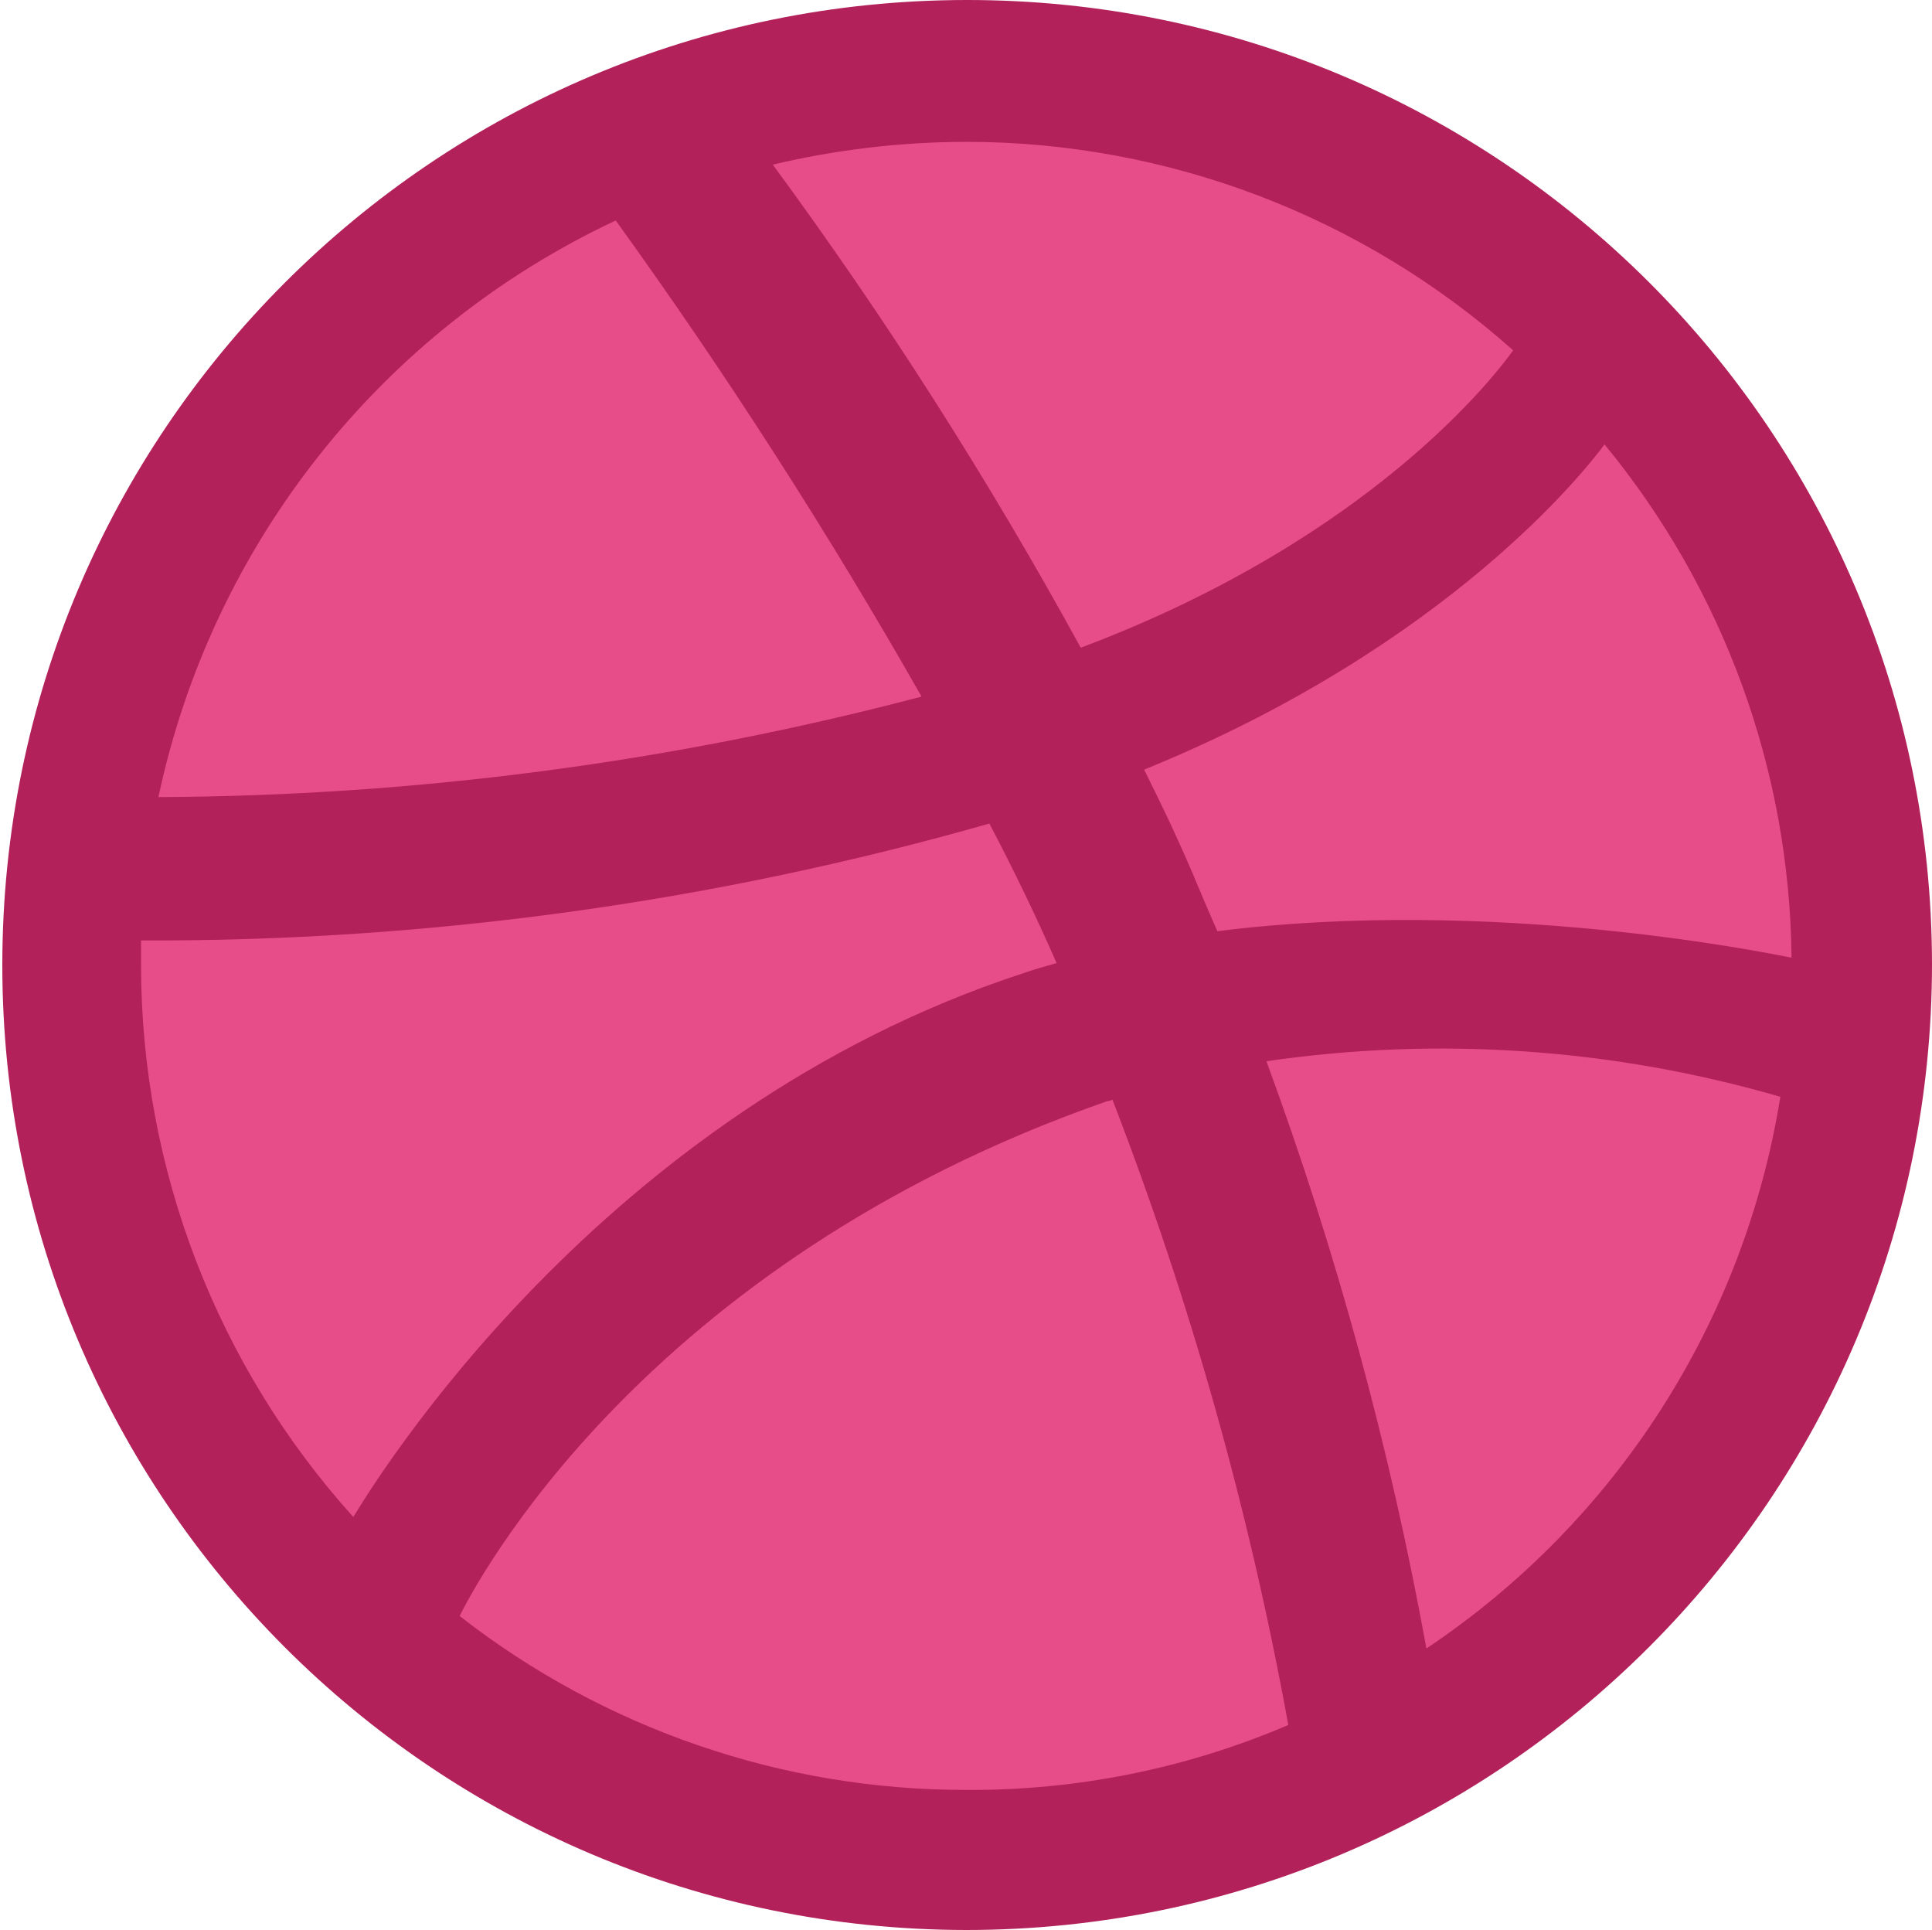
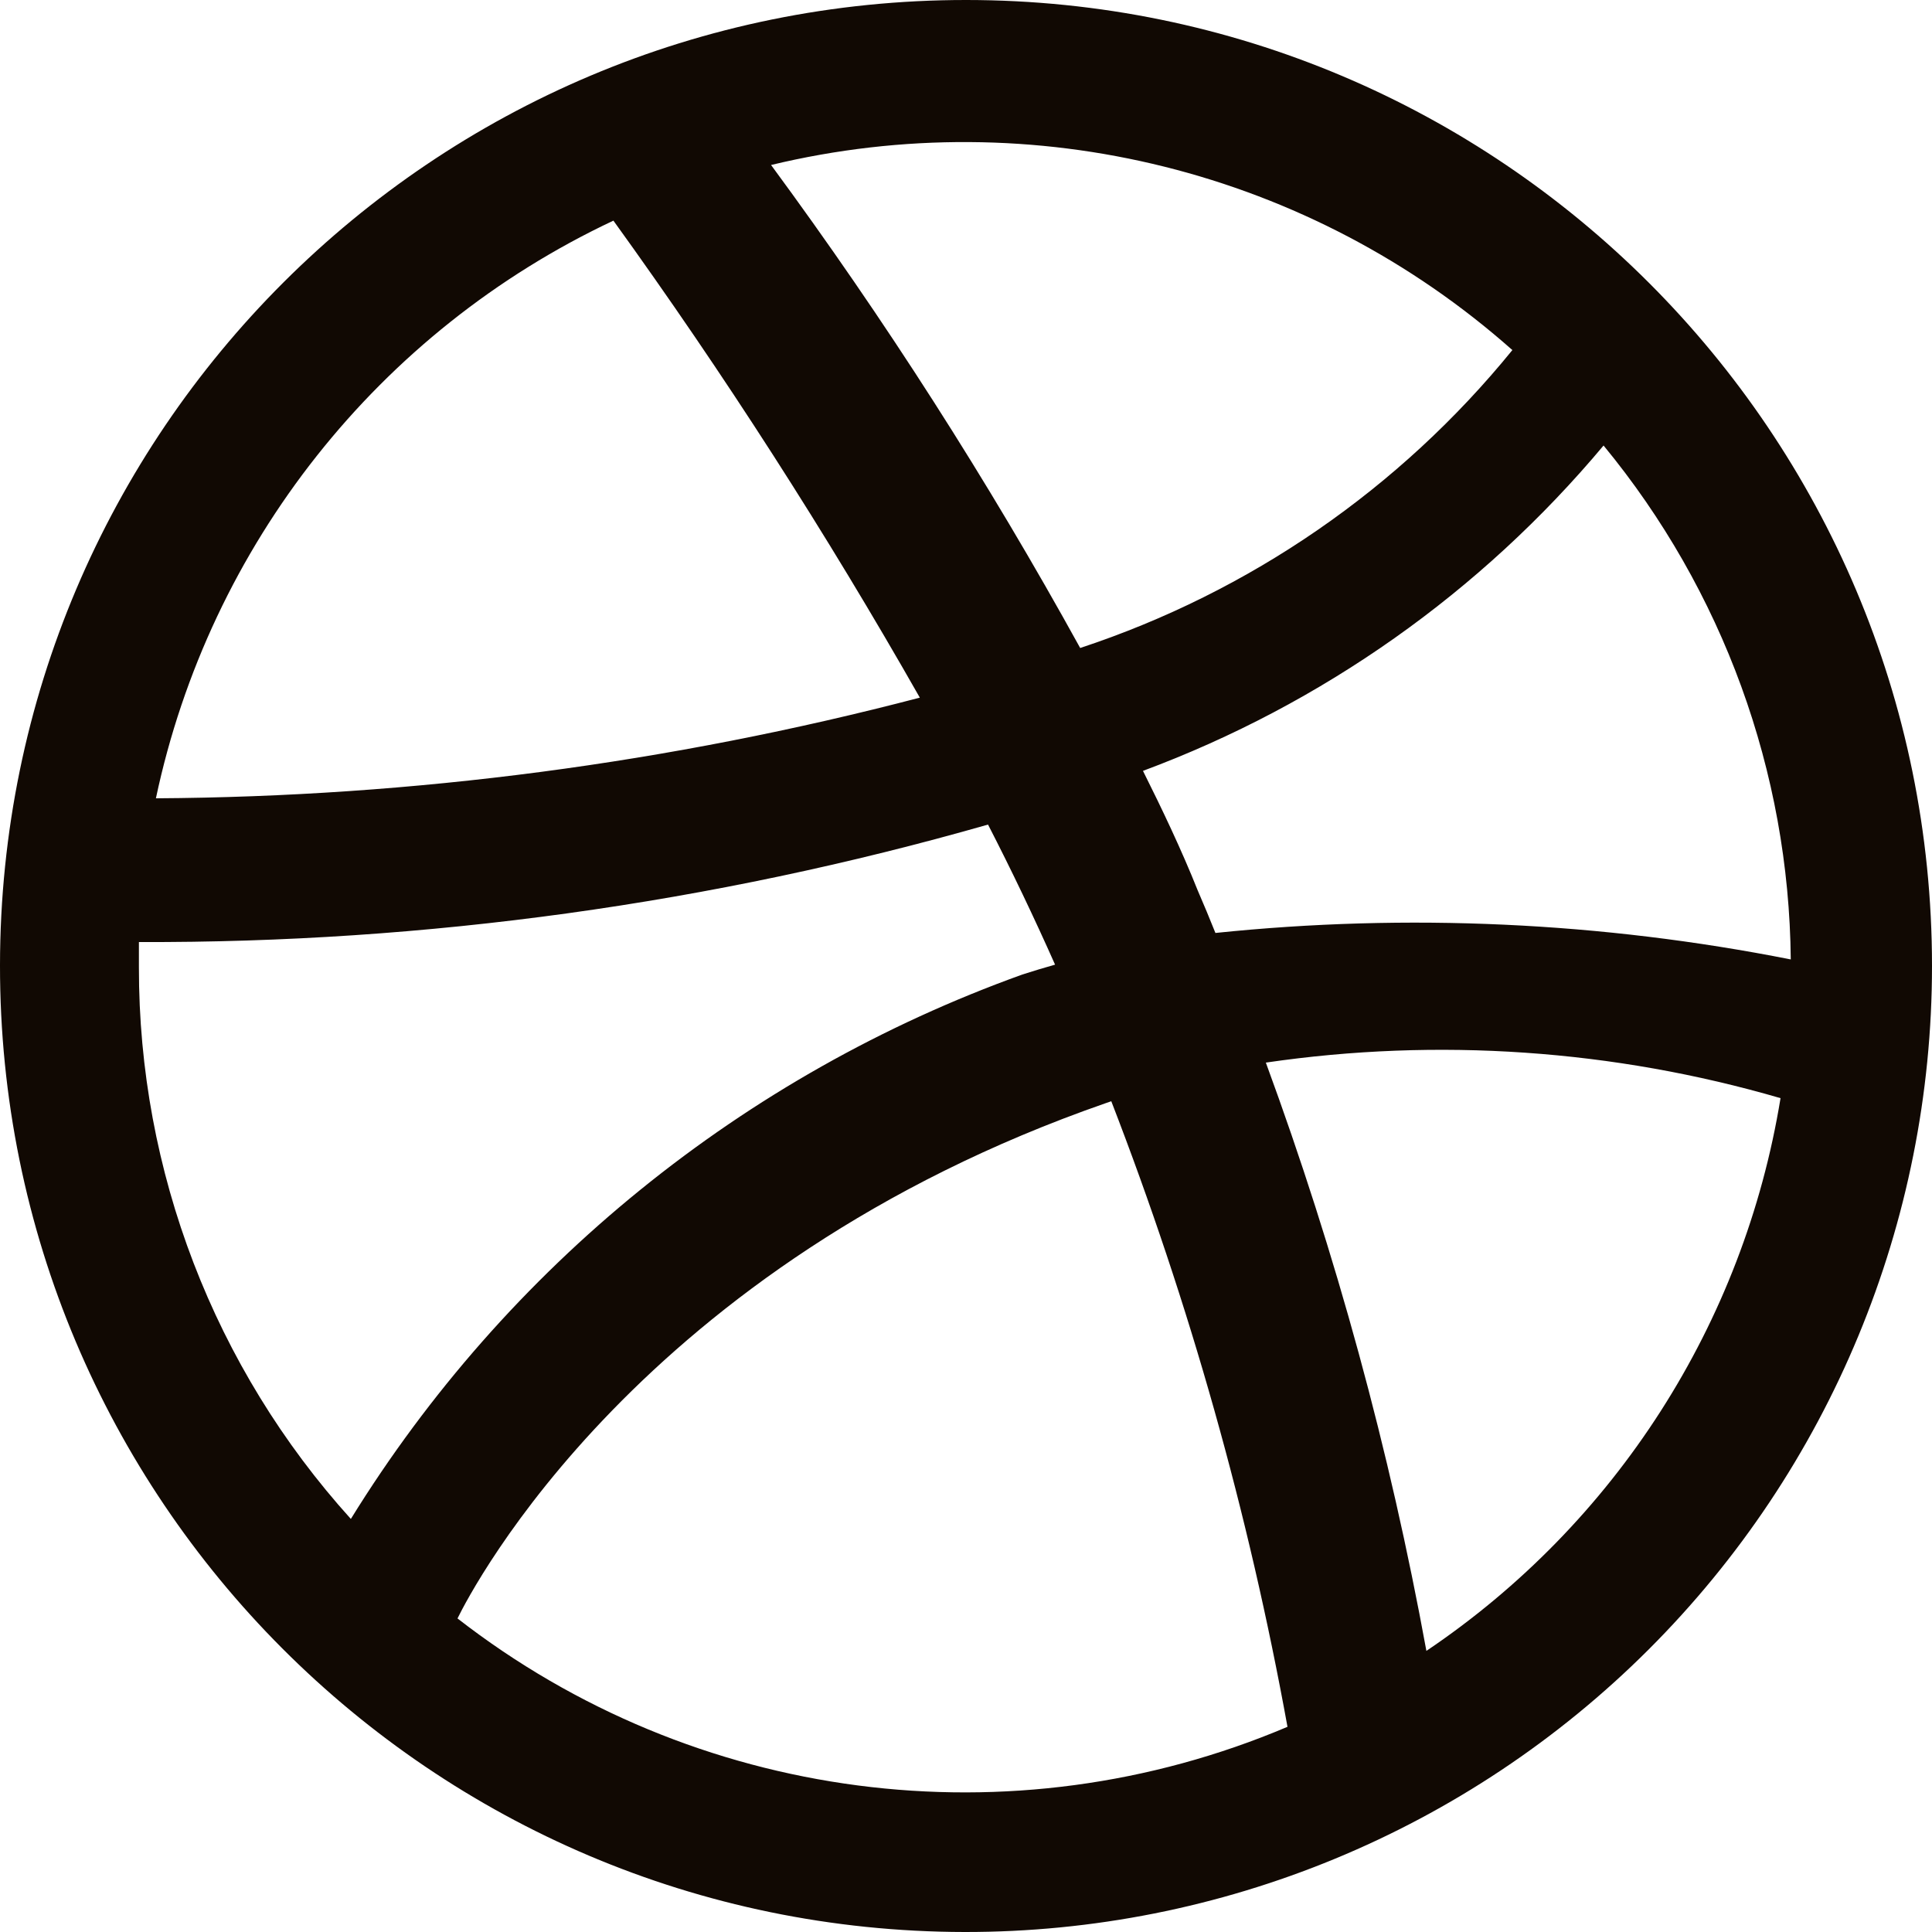
- <svg xmlns="http://www.w3.org/2000/svg" viewBox="0 0 100 99.88">
+ <svg xmlns="http://www.w3.org/2000/svg" viewBox="0 0 100 100">
  <defs>
-     <style>.cls-1{fill:#e74d89;}.cls-2{fill:#b2215a;}</style>
+     <style>.cls-1{fill:#110903;}</style>
  </defs>
  <g id="Layer_2" data-name="Layer 2">
-     <g id="Layer_1-2" data-name="Layer 1">
-       <path class="cls-1" d="M50,3.32A46.62,46.62,0,1,1,3.36,50,46.6,46.6,0,0,1,50,3.32Z" />
-       <path class="cls-2" d="M50,99.88a49.94,49.94,0,1,1,50-50,50,50,0,0,1-50,50ZM92.15,56.76a62.91,62.91,0,0,0-26.6-1.84,182.71,182.71,0,0,1,8.28,30.39A42.41,42.41,0,0,0,92.15,56.76ZM66.68,89.26a178.15,178.15,0,0,0-9.1-32.35.74.74,0,0,1-.28.08c-24.1,8.4-32.73,25.08-33.51,26.64a42.52,42.52,0,0,0,26.21,9,41.67,41.67,0,0,0,16.68-3.36ZM18.28,78.52c1-1.64,12.7-21,34.73-28.17.54-.19,1.13-.35,1.68-.51-1.06-2.42-2.23-4.84-3.48-7.22A157.94,157.94,0,0,1,7.3,48.67c0,.43,0,.86,0,1.29a42.67,42.67,0,0,0,11,28.56ZM8.2,41.25a157.78,157.78,0,0,0,39.5-5.2A272.62,272.62,0,0,0,31.87,11.41,42.78,42.78,0,0,0,8.2,41.25ZM40,8.52a223.17,223.17,0,0,1,15.94,25c15.19-5.71,21.6-14.3,22.38-15.39A42.58,42.58,0,0,0,50,7.34,43.86,43.86,0,0,0,40,8.52ZM83.05,23c-.9,1.21-8,10.39-23.83,16.83,1,2,2,4.11,2.85,6.18.31.74.63,1.48.94,2.18,14.22-1.79,28.32,1.1,29.72,1.37A42.45,42.45,0,0,0,83.05,23Z" />
+     <g id="Layer_2-2" data-name="Layer 2">
+       <path id="dribbble" class="cls-1" d="M49.93,100A50,50,0,1,1,100,50,50,50,0,0,1,49.93,100ZM92.16,56.84A62.79,62.79,0,0,0,65.52,55a184.32,184.32,0,0,1,8.31,30.45A42.8,42.8,0,0,0,92.16,56.84ZM66.64,89.38A177.56,177.56,0,0,0,57.52,57l-.29.1c-24.12,8.39-32.78,25.1-33.55,26.67A42.79,42.79,0,0,0,66.64,89.38ZM18.16,78.62A67.82,67.82,0,0,1,52.92,50.44c.56-.18,1.12-.35,1.69-.51-1.08-2.43-2.24-4.86-3.47-7.25A157.8,157.8,0,0,1,7.19,48.76c0,.43,0,.87,0,1.31A42.49,42.49,0,0,0,18.16,78.62ZM8.07,41.32a159.88,159.88,0,0,0,39.54-5.21A271.79,271.79,0,0,0,31.75,11.42,42.86,42.86,0,0,0,8.07,41.32ZM39.91,8.54a226.74,226.74,0,0,1,16,25A48.37,48.37,0,0,0,78.28,18.12,42.76,42.76,0,0,0,39.91,8.54ZM83,23.06A57,57,0,0,1,59.16,39.9c1,2,2,4.1,2.83,6.18.32.74.63,1.48.92,2.21a100.19,100.19,0,0,1,29.78,1.37A42.47,42.47,0,0,0,83,23.06Z" />
    </g>
  </g>
</svg>
